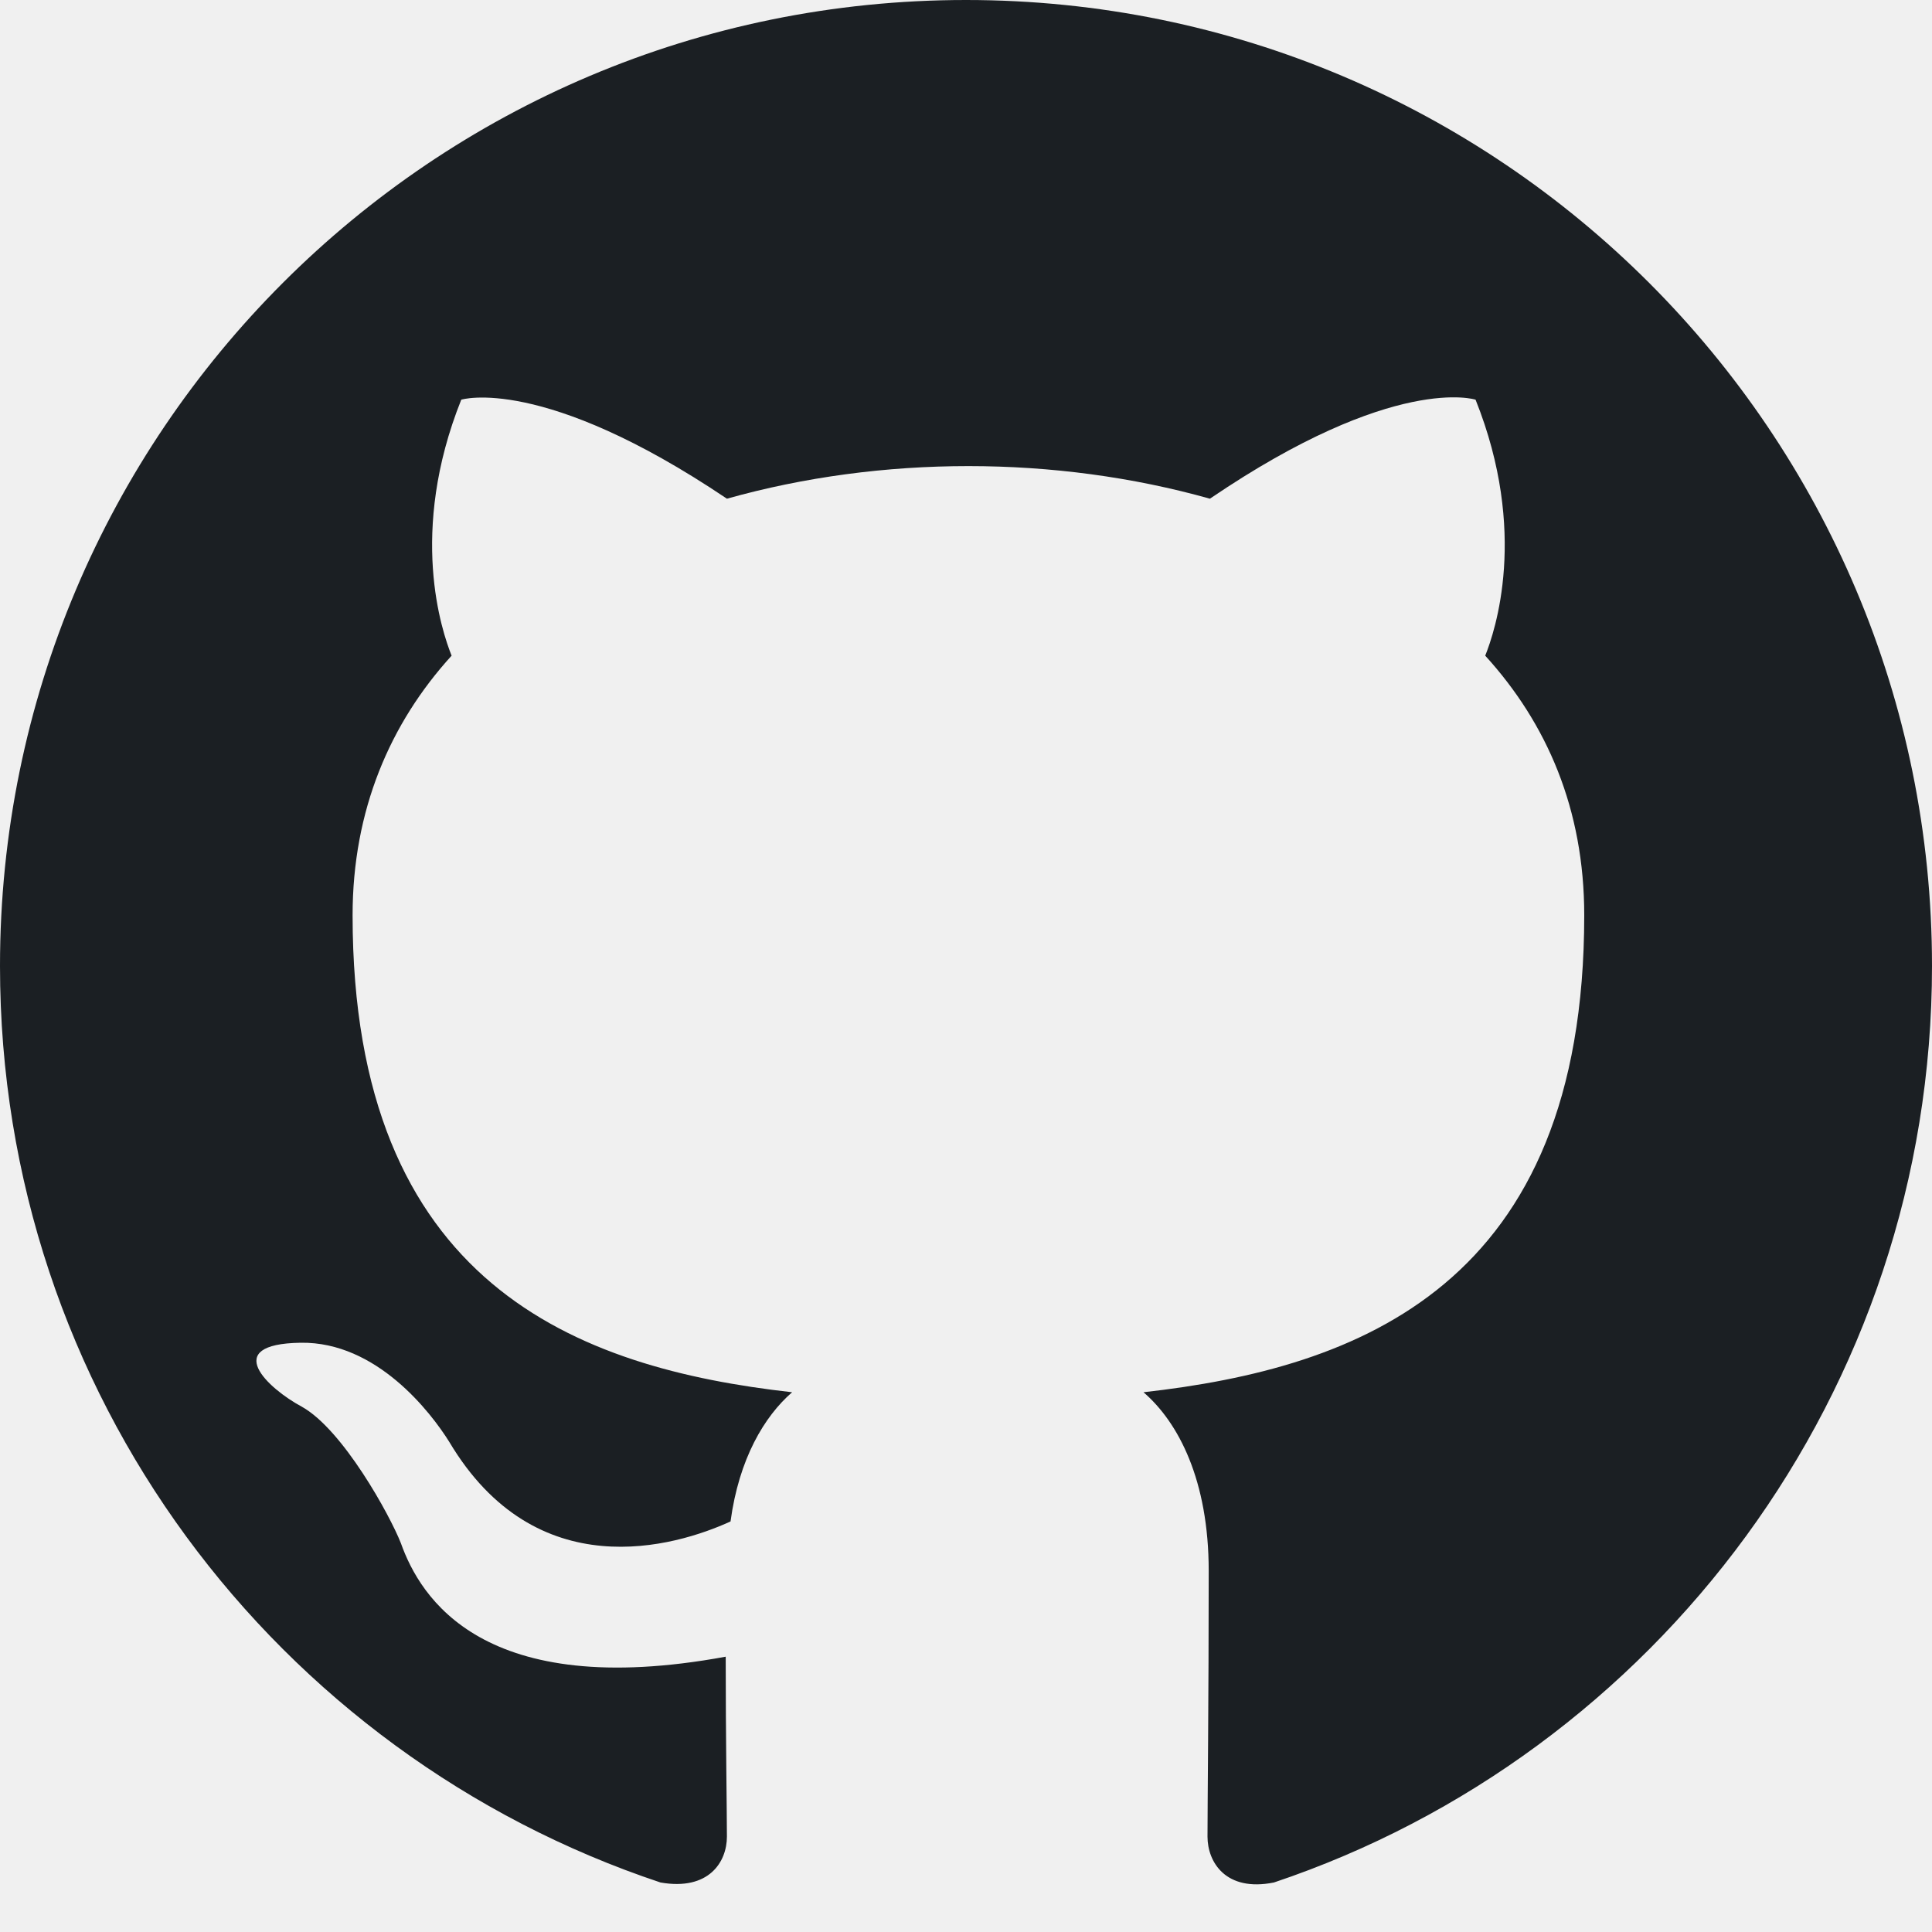
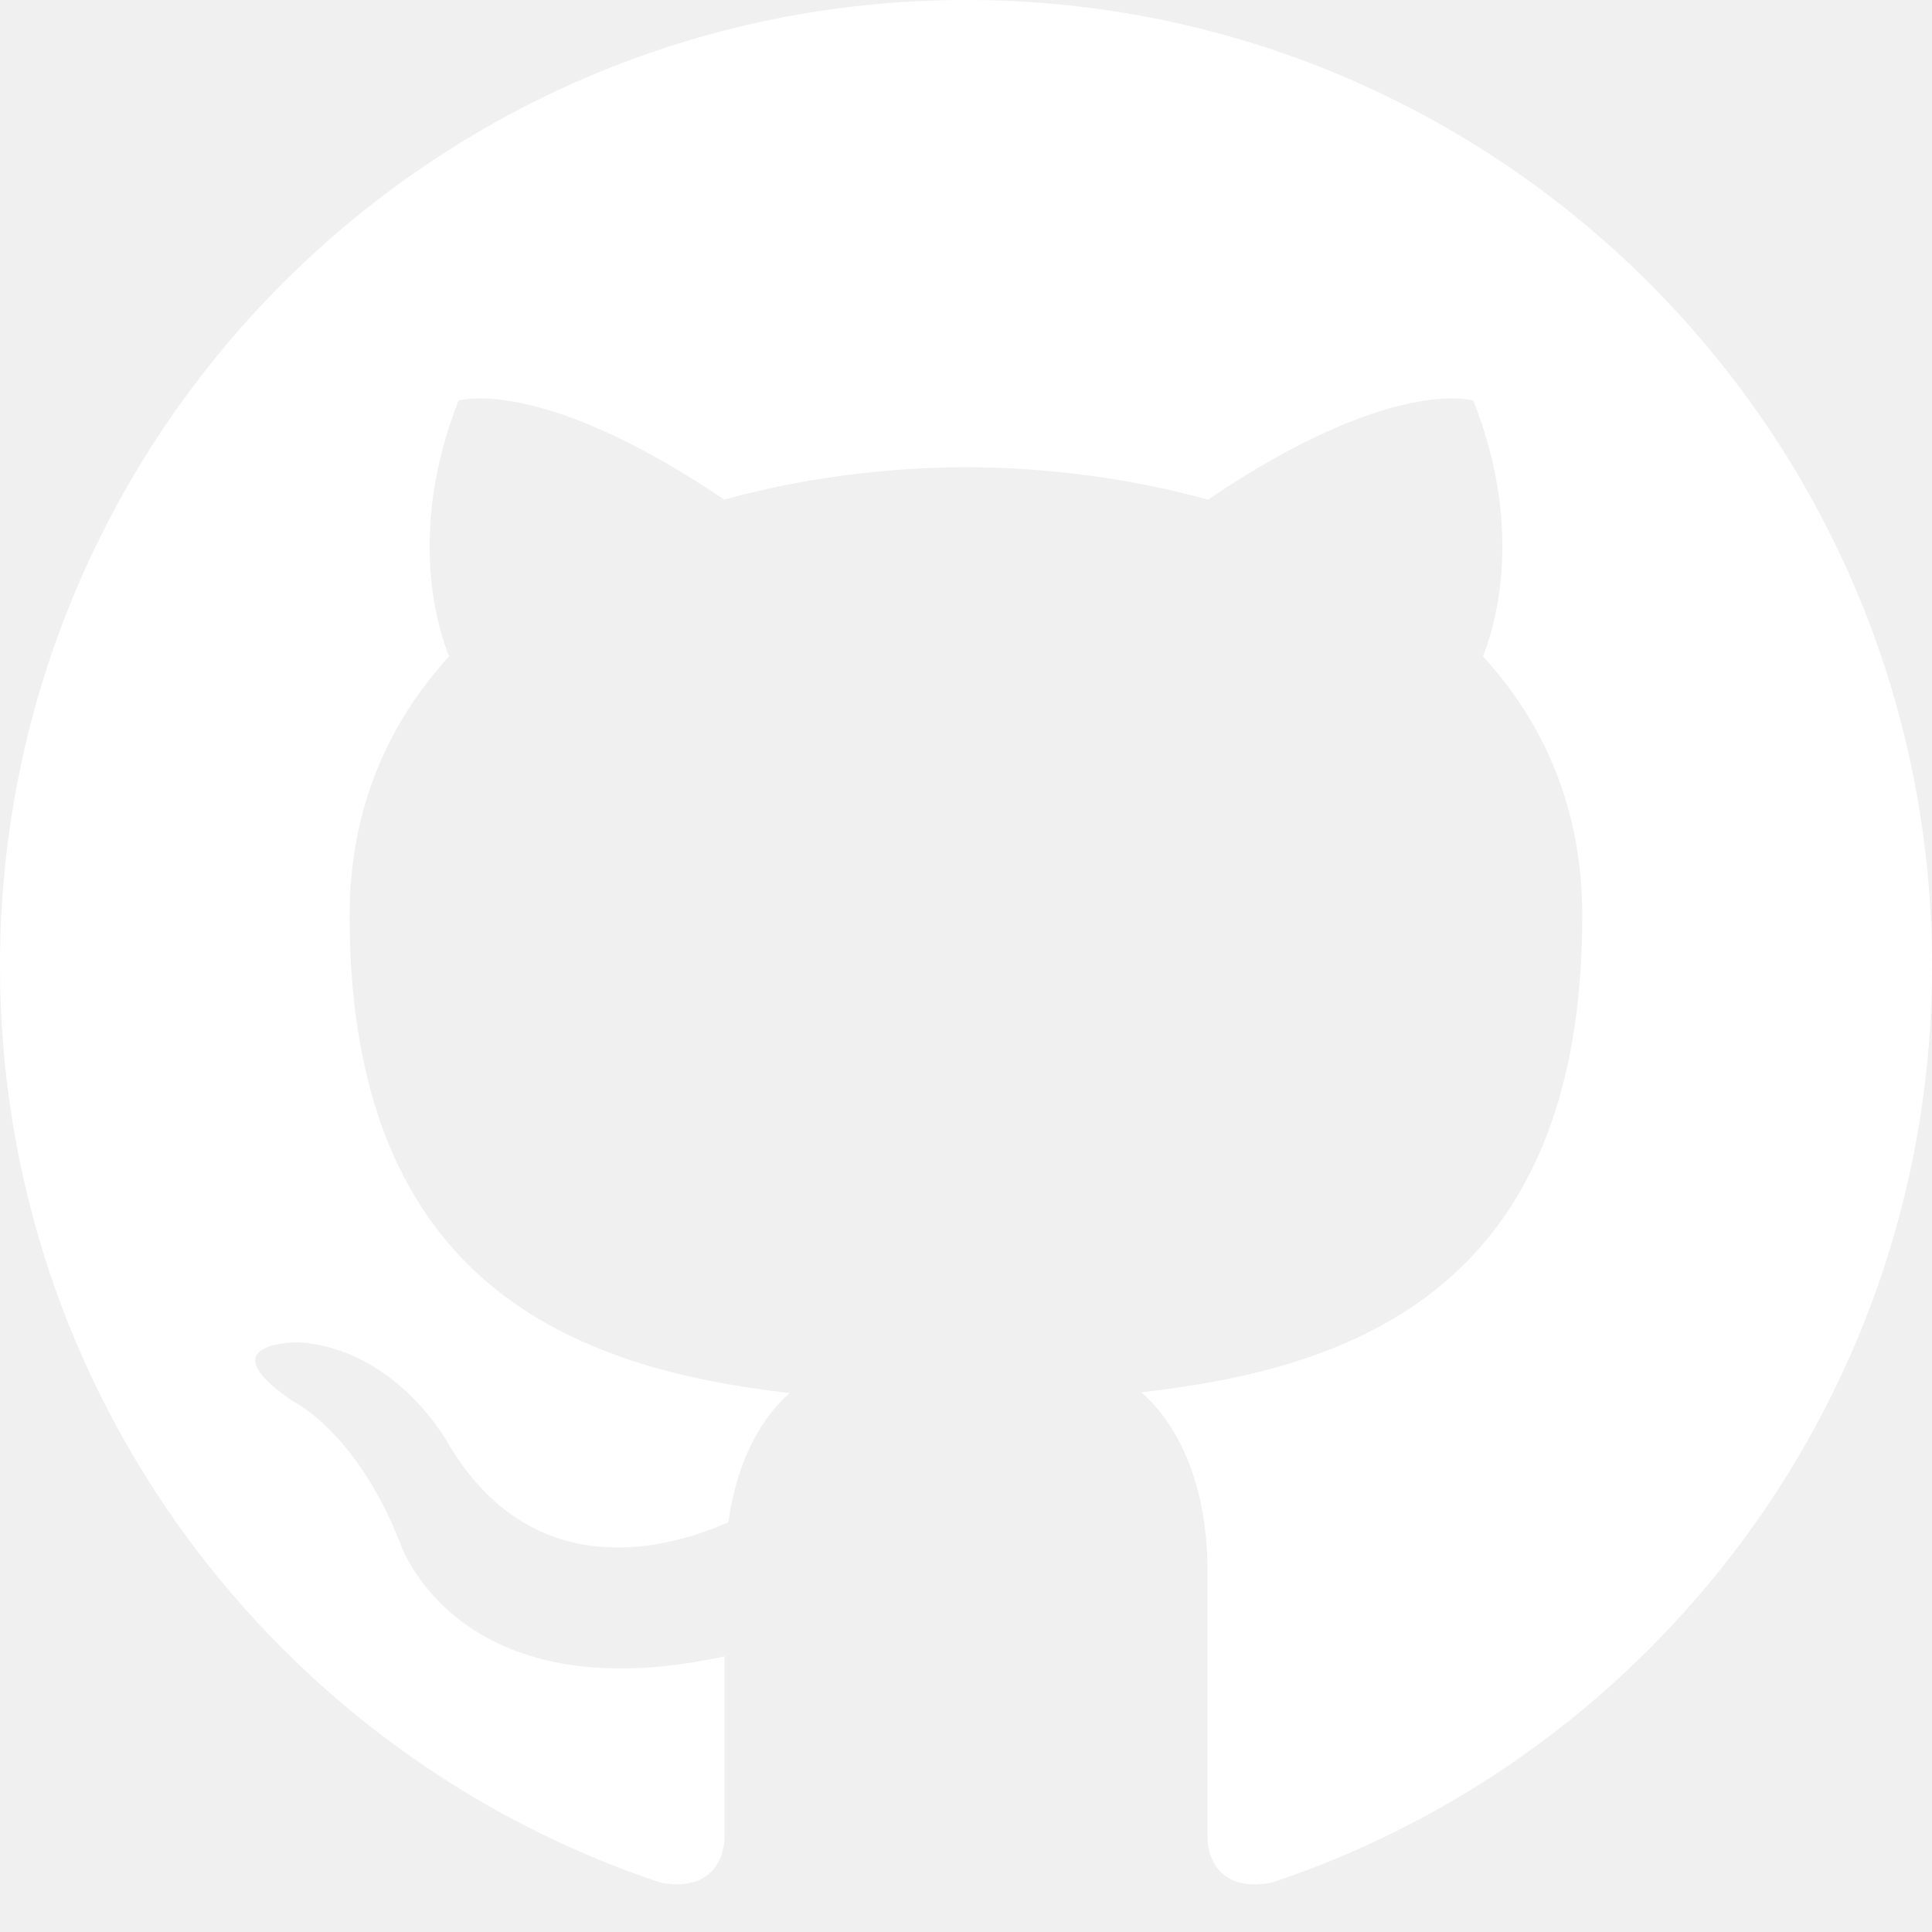
- <svg xmlns="http://www.w3.org/2000/svg" width="1024" height="1024" viewBox="0 0 1024 1024" fill="none">
-   <path fill-rule="evenodd" clip-rule="evenodd" d="M8 0C3.58 0 0 3.58 0 8C0 11.54 2.29 14.53 5.47 15.59C5.87 15.66 6.02 15.42 6.02 15.21C6.02 15.02 6.01 14.39 6.01 13.72C4 14.09 3.48 13.23 3.32 12.78C3.23 12.55 2.84 11.84 2.5 11.65C2.22 11.5 1.82 11.13 2.49 11.12C3.12 11.11 3.57 11.7 3.72 11.94C4.44 13.15 5.59 12.81 6.05 12.6C6.12 12.08 6.33 11.73 6.56 11.53C4.78 11.33 2.92 10.64 2.92 7.58C2.92 6.71 3.23 5.99 3.74 5.43C3.66 5.23 3.38 4.41 3.82 3.31C3.82 3.31 4.49 3.1 6.02 4.13C6.66 3.95 7.34 3.86 8.02 3.86C8.7 3.86 9.38 3.95 10.02 4.13C11.55 3.09 12.22 3.31 12.22 3.31C12.66 4.41 12.38 5.23 12.3 5.43C12.81 5.99 13.12 6.7 13.12 7.58C13.12 10.65 11.25 11.33 9.47 11.53C9.76 11.78 10.01 12.26 10.01 13.01C10.01 14.08 10 14.94 10 15.21C10 15.42 10.15 15.67 10.55 15.59C13.71 14.53 16 11.53 16 8C16 3.58 12.42 0 8 0Z" transform="scale(64)" fill="#1B1F23" />
+ <svg xmlns="http://www.w3.org/2000/svg" width="24" height="24" viewBox="0 0 24 24" fill="none">
+   <path d="M12 0C5.374 0 0 5.373 0 12C0 17.302 3.438 21.8 8.207 23.387C8.806 23.498 9 23.126 9 22.81V20.576C5.662 21.302 4.967 19.16 4.967 19.16C4.421 17.773 3.634 17.404 3.634 17.404C2.545 16.659 3.717 16.675 3.717 16.675C4.922 16.759 5.556 17.912 5.556 17.912C6.626 19.746 8.363 19.216 9.048 18.909C9.155 18.134 9.466 17.604 9.81 17.305C7.145 17 4.343 15.971 4.343 11.374C4.343 10.063 4.812 8.993 5.579 8.153C5.455 7.85 5.044 6.629 5.696 4.977C5.696 4.977 6.704 4.655 8.997 6.207C9.954 5.941 10.98 5.808 12 5.803C13.02 5.808 14.047 5.941 15.006 6.207C17.297 4.655 18.303 4.977 18.303 4.977C18.956 6.63 18.545 7.851 18.421 8.153C19.191 8.993 19.656 10.064 19.656 11.374C19.656 15.983 16.849 16.998 14.177 17.295C14.607 17.667 15 18.397 15 19.517V22.81C15 23.129 15.192 23.504 15.801 23.386C20.566 21.797 24 17.3 24 12C24 5.373 18.627 0 12 0Z" fill="white" />
</svg>
